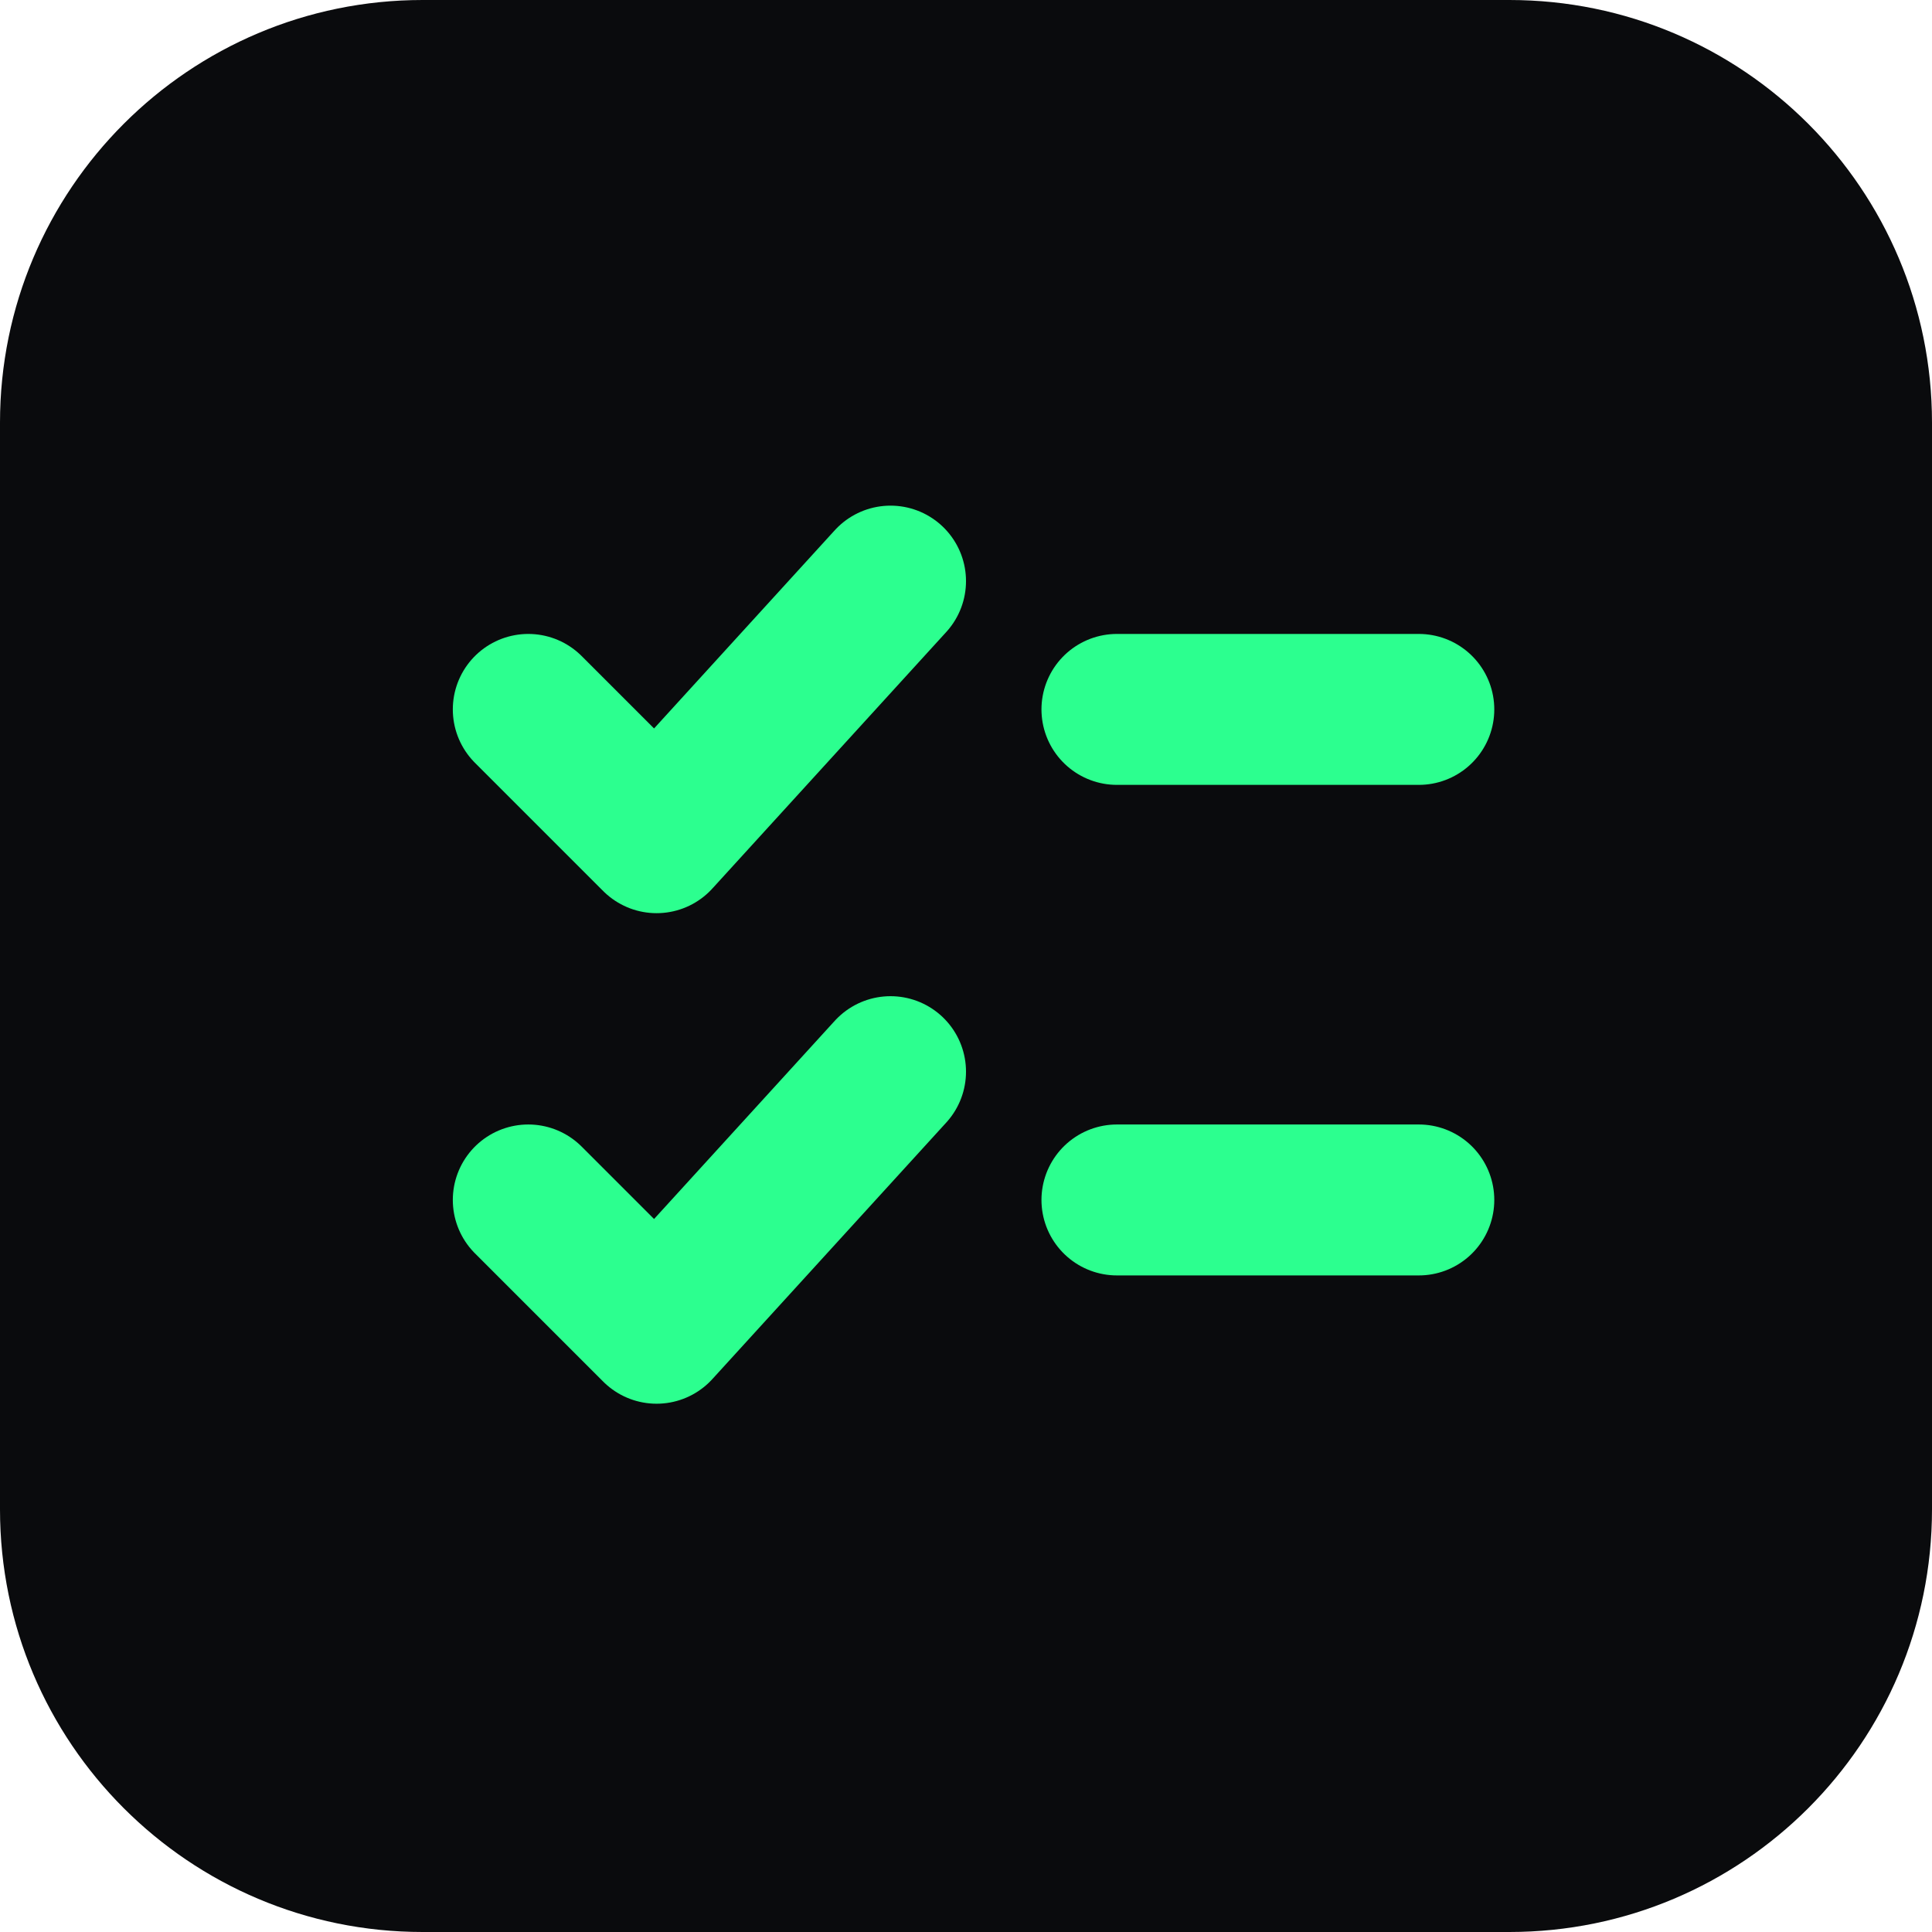
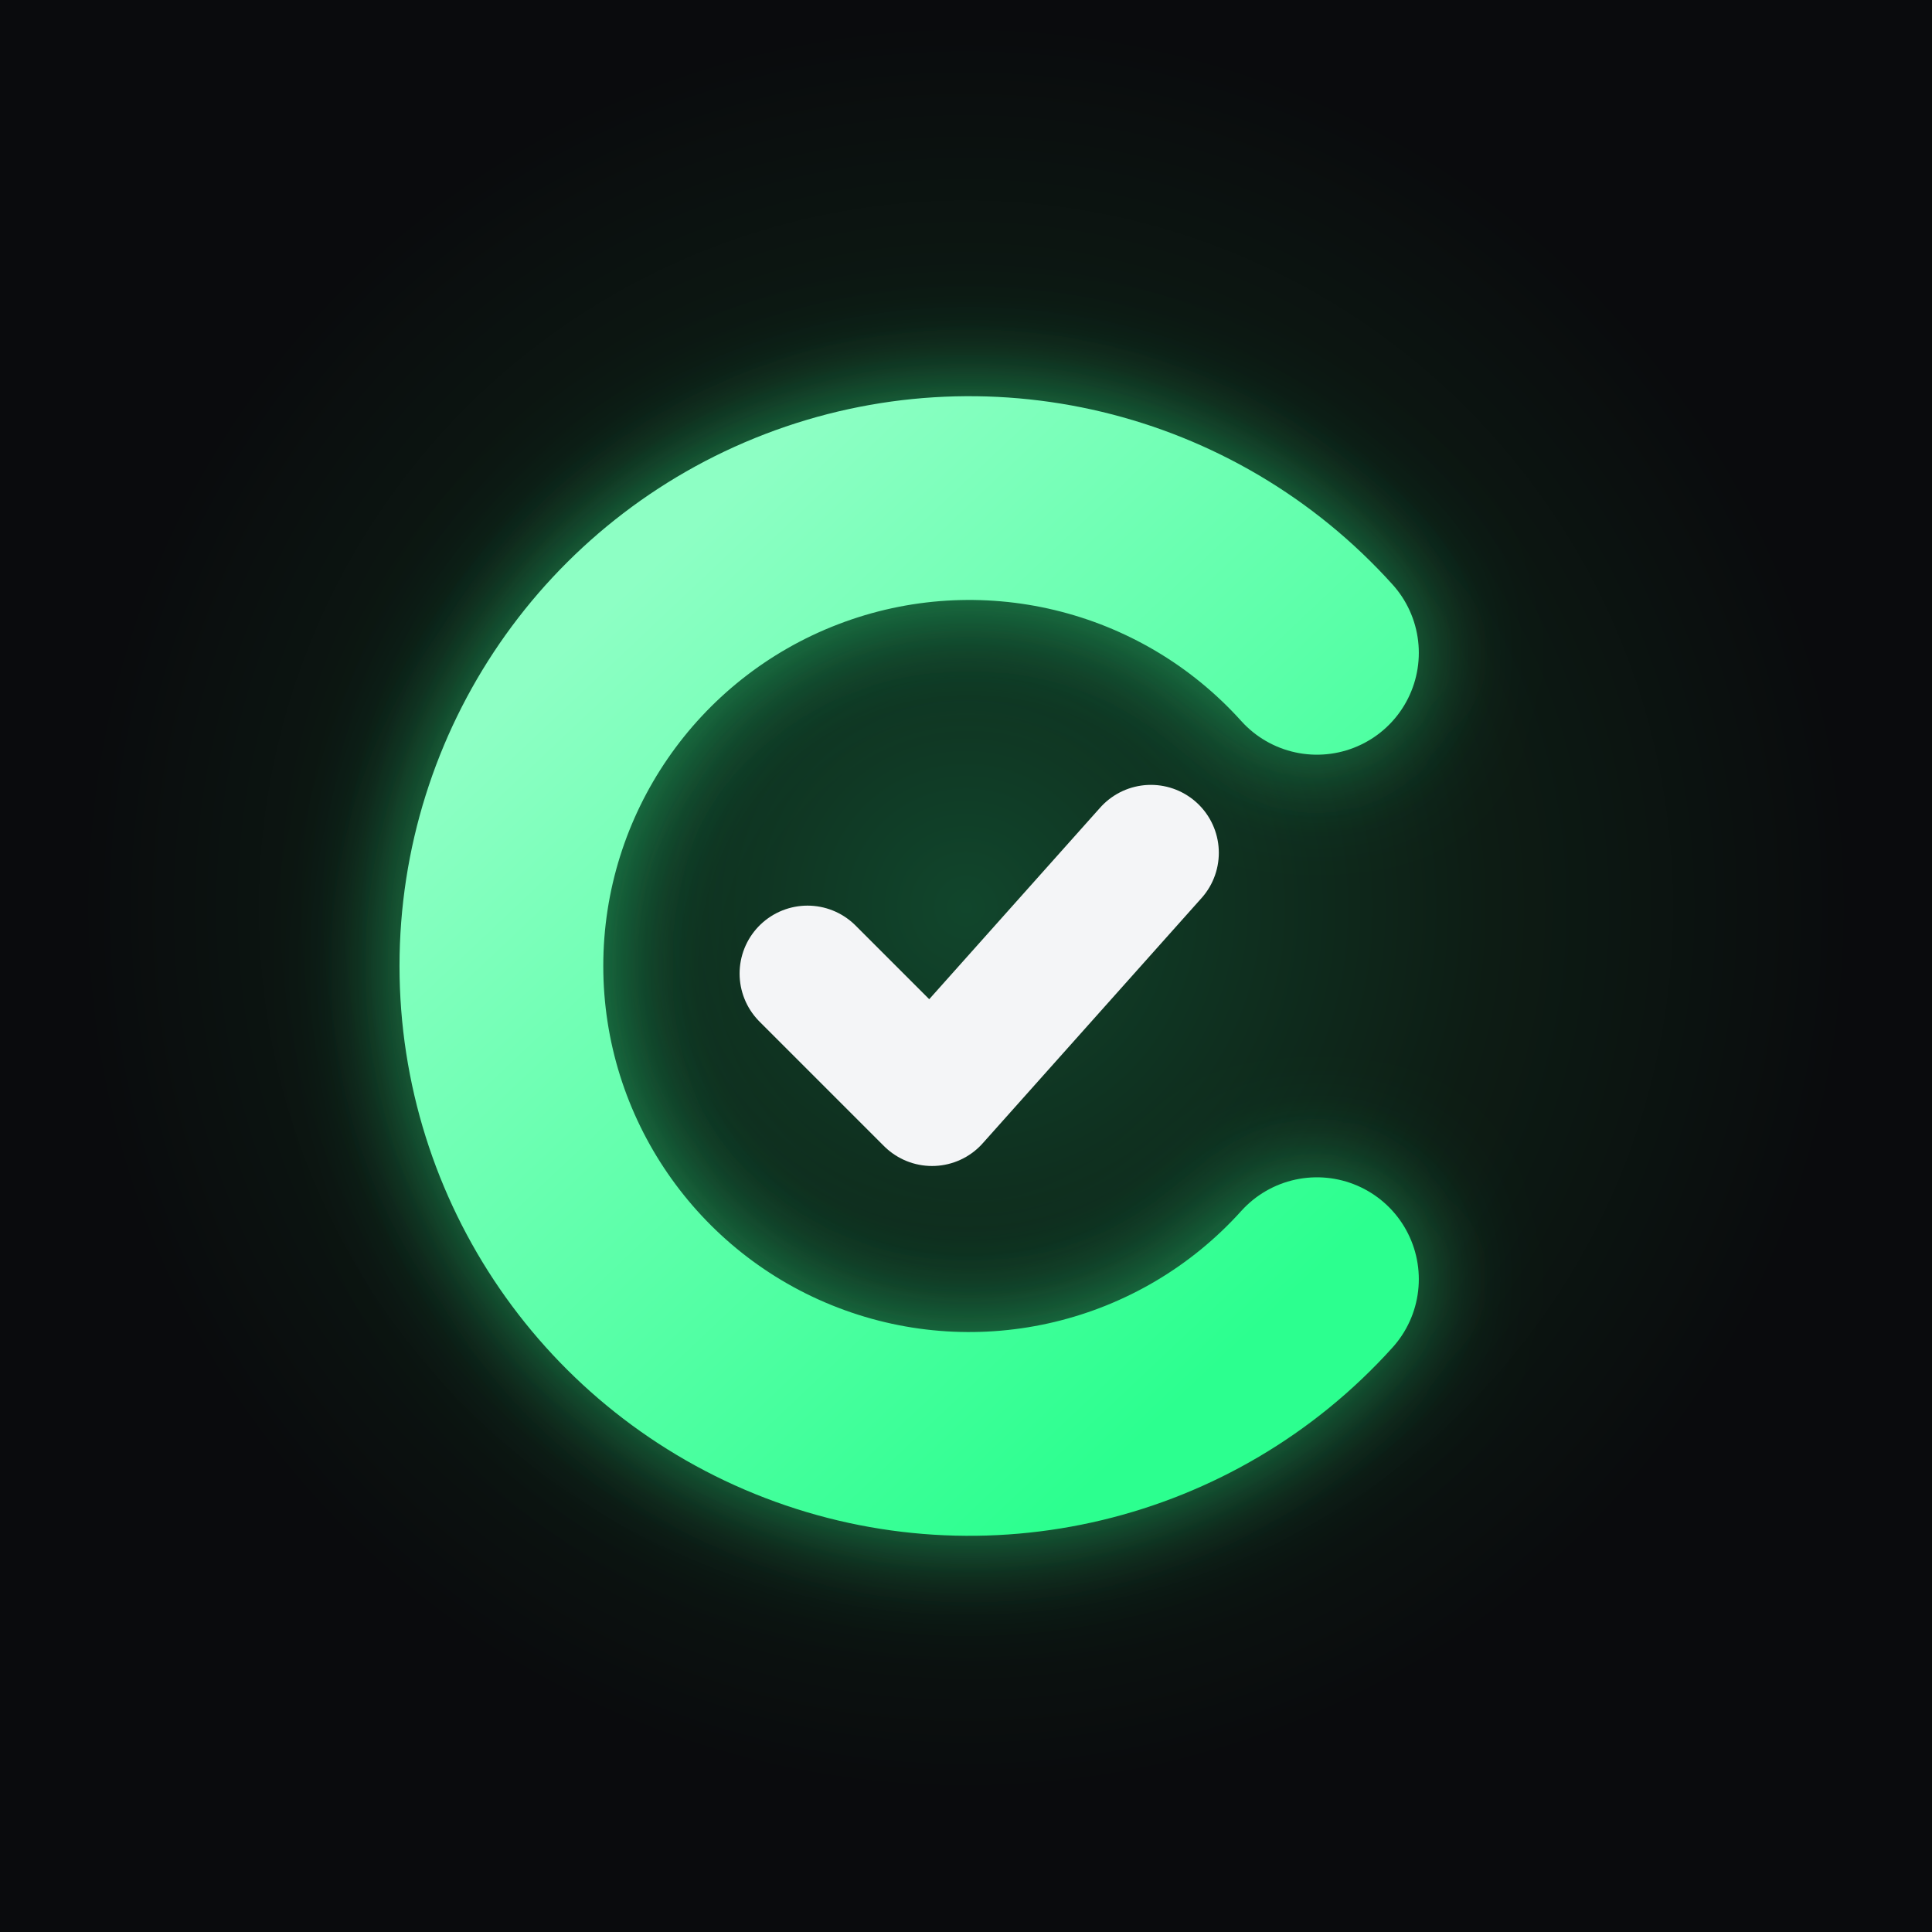
<svg xmlns="http://www.w3.org/2000/svg" viewBox="0 0 512 512">
-   <rect width="512" height="512" rx="112" fill="#0a0b0d" />
-   <g fill="none" stroke="#2cff8f" stroke-width="40" stroke-linecap="round" stroke-linejoin="round">
-     <path d="M140 188l34 34 62-68" />
-     <path d="M296 188h80" />
-     <path d="M140 318l34 34 62-68" />
-     <path d="M296 318h80" />
+   <defs>
+     <radialGradient id="bg" cx="0.5" cy="0.47" r="0.6">
+       <stop offset="0" stop-color="#11462c" />
+       <stop offset="0.45" stop-color="#0d1c14" />
+       <stop offset="0.76" stop-color="#0a0b0d" />
+     </radialGradient>
+     <linearGradient id="neon" x1="0.15" y1="0.1" x2="0.85" y2="0.95">
+       <stop offset="0" stop-color="#8dffc4" />
+       <stop offset="1" stop-color="#2cff8f" />
+     </linearGradient>
+     <filter id="glow" x="-30%" y="-30%" width="160%" height="160%">
+       <feGaussianBlur stdDeviation="14" />
+     </filter>
+   </defs>
+   <rect width="512" height="512" fill="url(#bg)" />
+   <g opacity="0.55" filter="url(#glow)">
+     <path d="M349 173 A124 124 0 1 0 349 339" fill="none" stroke="#2cff8f" stroke-width="54" stroke-linecap="round" />
  </g>
+   <path d="M349 173 A124 124 0 1 0 349 339" fill="none" stroke="url(#neon)" stroke-width="54" stroke-linecap="round" />
+   <path d="M214 258 L247 291 L305 226" fill="none" stroke="#f4f5f7" stroke-width="36" stroke-linecap="round" stroke-linejoin="round" />
</svg>
